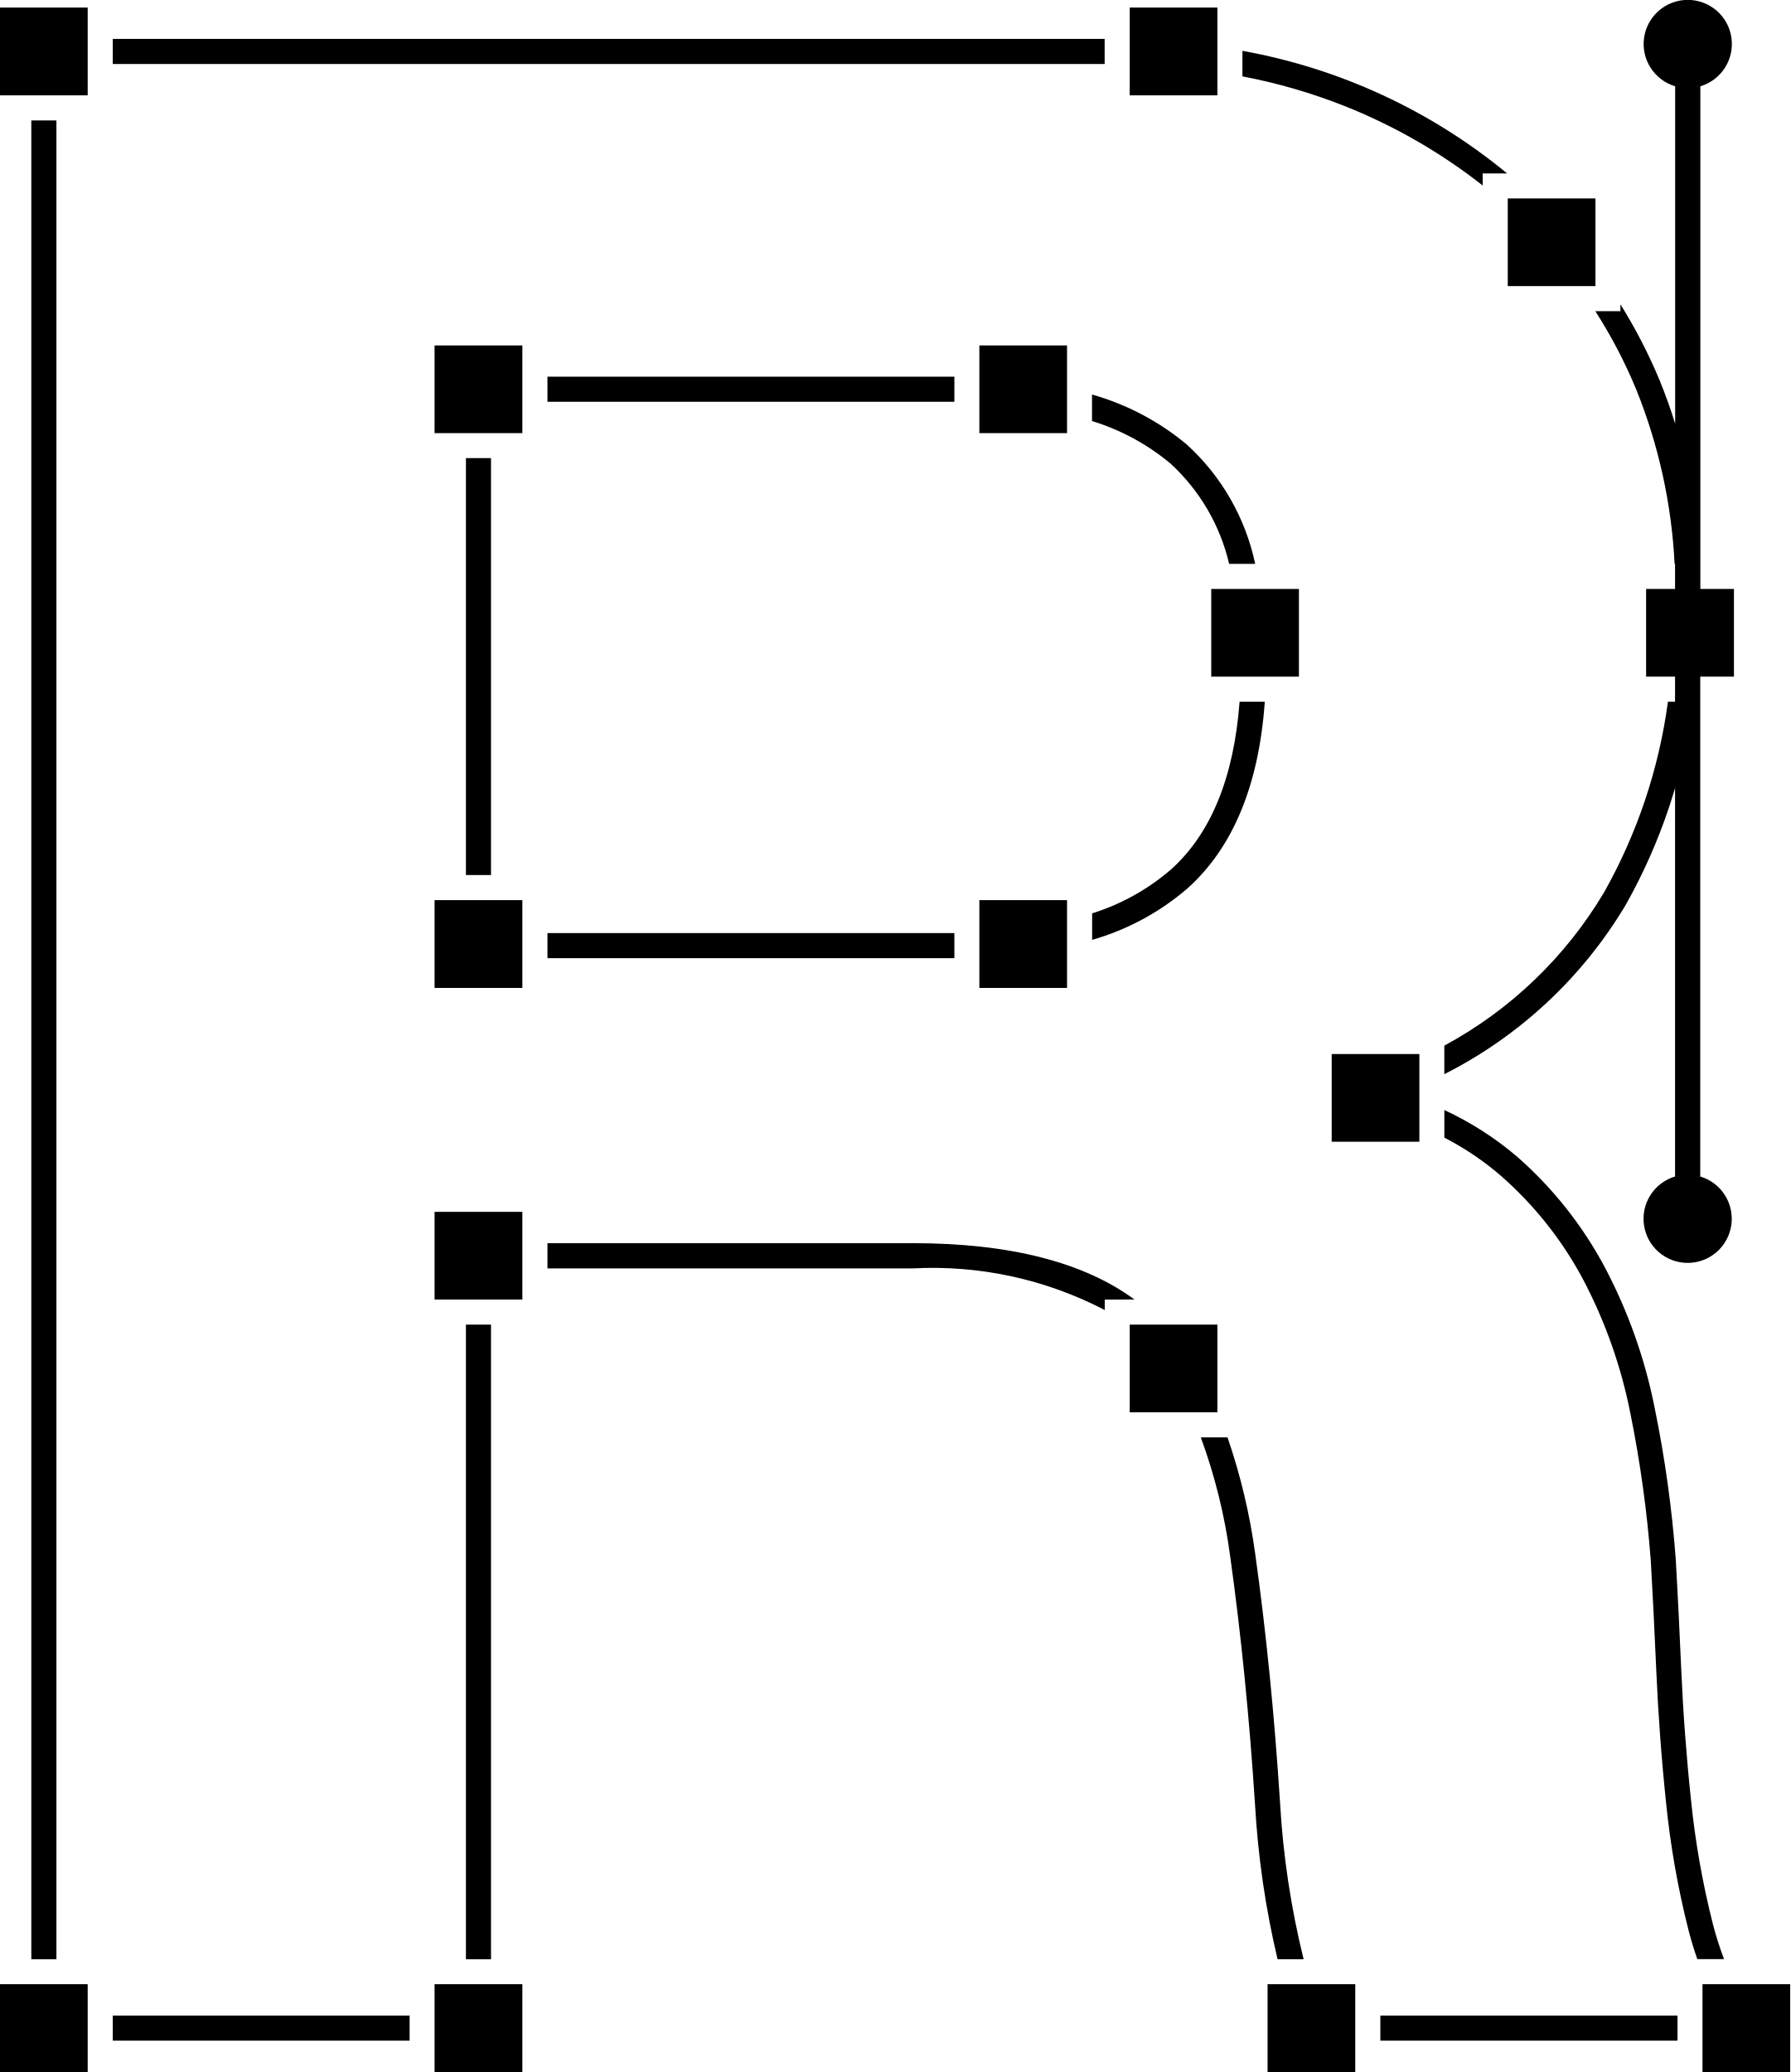
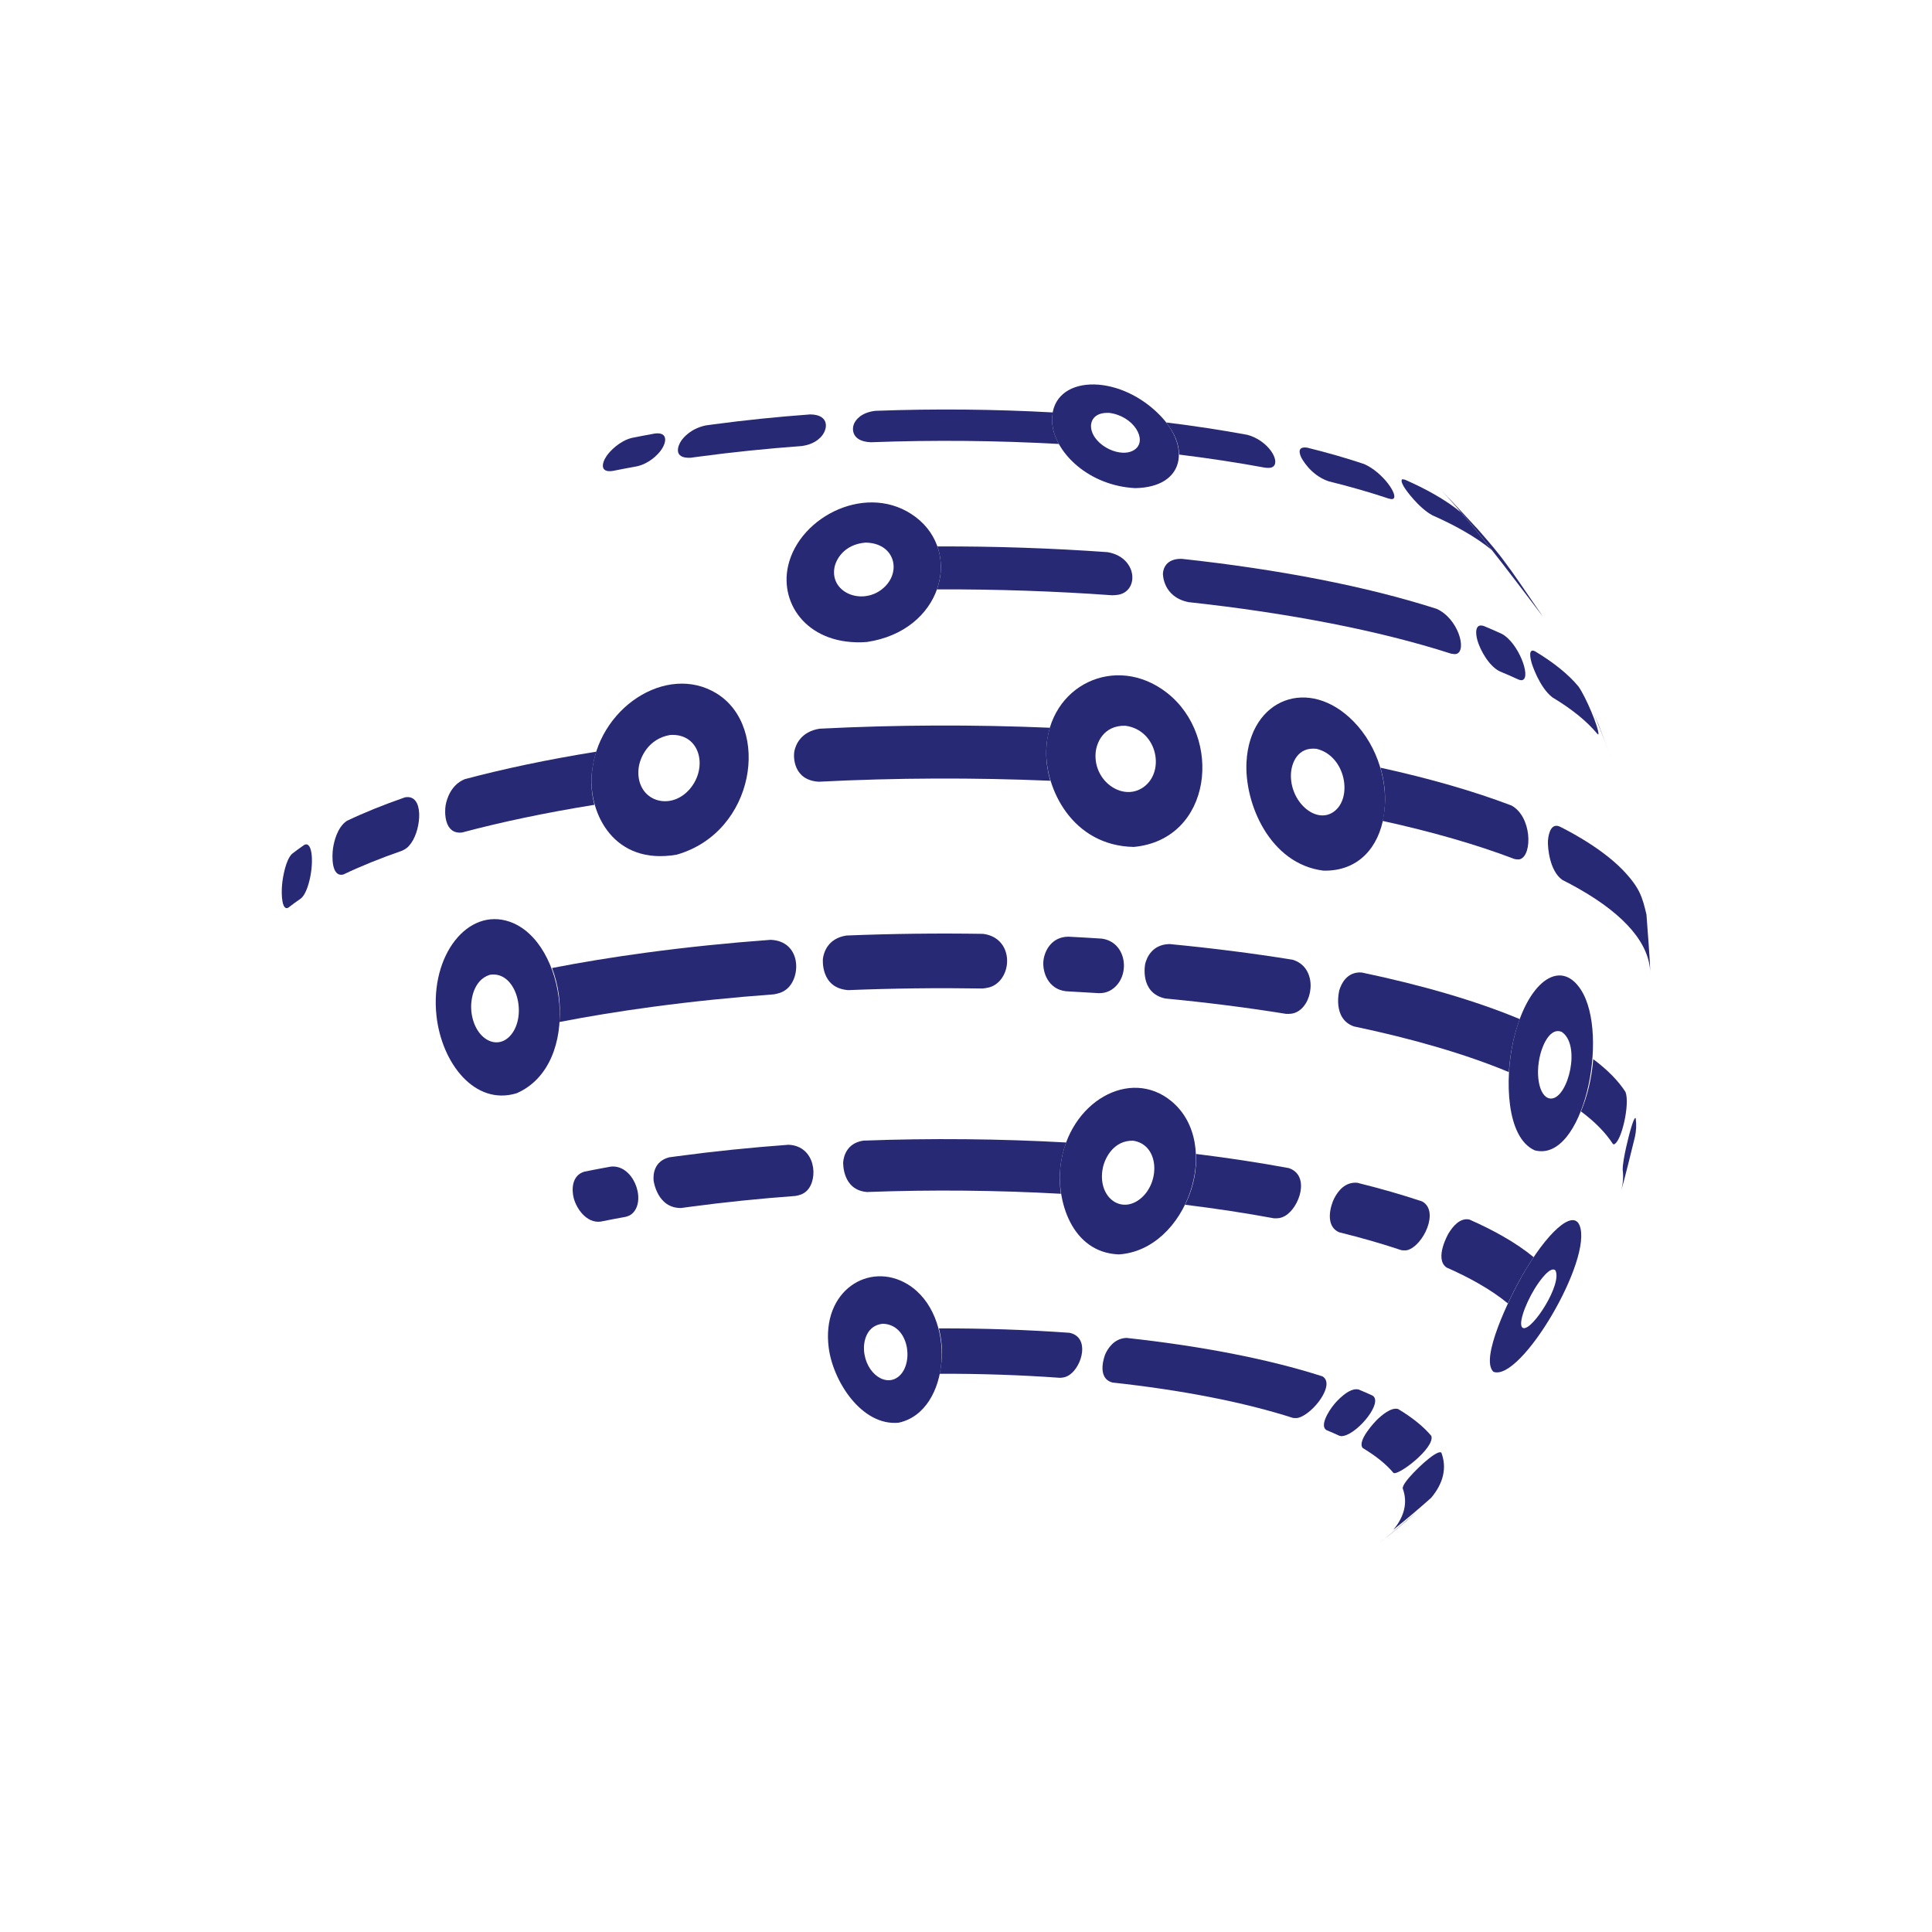
- <svg xmlns="http://www.w3.org/2000/svg" id="Layer_1" data-name="Layer 1" viewBox="0 0 64.926 75.145">
-   <path d="M54.41,42.622a13.324,13.324,0,0,1,3.008,3.785,17.811,17.811,0,0,1,1.711,4.847,43.5,43.5,0,0,1,.742,5.356c.066,1.14.133,2.473.2,4.008s.184,3.14.352,4.75A31.676,31.676,0,0,0,61.238,70c.094.364.2.711.32,1.051h.969a11.93,11.93,0,0,1-.406-1.277,31,31,0,0,1-.793-4.5c-.168-1.59-.285-3.168-.352-4.695-.066-1.543-.133-2.879-.2-4.028a43.593,43.593,0,0,0-.762-5.476,18.711,18.711,0,0,0-1.8-5.094A14.236,14.236,0,0,0,55,41.93a11.559,11.559,0,0,0-2.617-1.672v1A10.445,10.445,0,0,1,54.41,42.622Z" />
-   <path d="M48.761,3.844a20.148,20.148,0,0,1,5.012,2.883V6.29h.887a20.916,20.916,0,0,0-9.6-4.446V2.77A20.481,20.481,0,0,1,48.761,3.844Z" />
-   <path d="M58.175,32.364a15.076,15.076,0,0,1-5.793,5.558v1.035a16.141,16.141,0,0,0,6.579-6.14A20.315,20.315,0,0,0,61.41,25.45h-.918A19.334,19.334,0,0,1,58.175,32.364Z" />
-   <rect x="4.09" y="1.411" width="35.973" height="0.91" />
-   <rect x="1.136" y="4.368" width="0.91" height="66.688" />
-   <path d="M46.425,65.391c-.2-3.129-.5-6.18-.906-9.07a22.163,22.163,0,0,0-1-4.192H43.55a20.271,20.271,0,0,1,1.067,4.321c.4,2.867.7,5.894.9,9a32.259,32.259,0,0,0,.817,5.605h.945A31,31,0,0,1,46.425,65.391Z" />
-   <rect x="16.898" y="48.04" width="0.91" height="23.016" />
-   <path d="M41.144,47.129c-1.844-1.355-4.535-2.043-8.027-2.043H19.855V46H33.121a13.5,13.5,0,0,1,6.945,1.511v-.379Z" />
-   <rect x="4.09" y="73.098" width="10.766" height="0.91" />
-   <rect x="50.062" y="73.098" width="10.777" height="0.91" />
-   <path d="M42.457,16.817a7.146,7.146,0,0,1,2.121,3.633h.945a8.125,8.125,0,0,0-2.473-4.321,9.294,9.294,0,0,0-3.445-1.82v.961A8.18,8.18,0,0,1,42.457,16.817Z" />
-   <rect x="19.855" y="33.84" width="14.758" height="0.91" />
-   <rect x="19.855" y="13.661" width="14.758" height="0.91" />
-   <rect x="16.898" y="16.614" width="0.91" height="15.121" />
-   <path d="M42.453,31.547a8.081,8.081,0,0,1-2.844,1.578v.961a9.161,9.161,0,0,0,3.449-1.859c1.653-1.473,2.6-3.75,2.813-6.777h-.914C44.75,28.2,43.914,30.247,42.453,31.547Z" />
-   <rect y="0.274" width="3.18" height="3.184" />
-   <rect x="40.972" y="0.274" width="3.18" height="3.184" />
-   <rect x="15.761" y="12.528" width="3.184" height="3.18" />
-   <rect x="15.761" y="32.645" width="3.184" height="3.184" />
-   <rect x="15.761" y="43.95" width="3.184" height="3.18" />
-   <rect x="40.972" y="48.04" width="3.18" height="3.18" />
-   <rect x="15.761" y="71.961" width="3.184" height="3.184" />
-   <rect y="71.961" width="3.18" height="3.184" />
-   <rect x="45.972" y="71.961" width="3.18" height="3.184" />
-   <rect x="61.746" y="71.961" width="3.18" height="3.184" />
-   <rect x="48.297" y="38.227" width="3.18" height="3.18" />
-   <rect x="43.929" y="21.36" width="3.18" height="3.18" />
-   <rect x="35.519" y="12.528" width="3.18" height="3.18" />
-   <rect x="35.519" y="32.645" width="3.18" height="3.184" />
-   <rect x="54.683" y="7.196" width="3.18" height="3.18" />
-   <path d="M62.886,24.54V21.36H61.668V3.129a1.6,1.6,0,1,0-.914,0V15.368q-.246-.8-.563-1.575a19.144,19.144,0,0,0-1.422-2.757v.25h-.91a17.937,17.937,0,0,1,1.488,2.851,19.486,19.486,0,0,1,1.387,6.313h.016v.91H59.7v3.18H60.75V42.668a1.6,1.6,0,1,0,.914,0V24.54Z" />
+ <svg xmlns="http://www.w3.org/2000/svg" version="1.1" id="Layer_2" x="0px" y="0px" width="600px" height="600px" viewBox="0 0 600 600" enable-background="new 0 0 600 600" xml:space="preserve">
+   <g>
+     <g>
+       <path fill="#282974" d="M442.278,454.196c2.008-1.752,4.566-3.704,5.355-3.058c1.762,4.732,0.631,9.464-3.158,14.005    c-3.813,3.403-7.334,6.383-11.775,9.962c3.491-4.185,4.532-8.545,2.91-12.905C435.693,460.036,442.212,454.254,442.278,454.196" />
+       <path fill="#282974" d="M332.17,413.915c6.349,1.366,3.964,10.283,0.048,13.016c-1.211,0.846-2.17,0.909-3.015,0.965    c-12.149-0.872-24.727-1.303-37.399-1.258c1.04-4.945,0.973-9.291-0.22-14.089C305.337,412.501,318.987,412.968,332.17,413.915" />
+       <path fill="#282974" d="M427.444,441.118c1.588-1.583,4.578-4.148,6.752-3.538c4.548,2.736,7.972,5.537,10.322,8.364    c1.186,3.701-10.408,12.545-11.779,11.47c-2.166-2.605-5.321-5.186-9.513-7.707C421.26,447.469,427.381,441.18,427.444,441.118" />
+       <path fill="#282974" d="M414.395,436.045c0.459-0.553,4.572-5.37,7.591-4.499c1.477,0.61,2.904,1.233,4.279,1.87    c3.29,2.058-4.205,11.337-8.853,12.481c-0.797,0.196-1.121,0.092-1.495-0.029c-1.267-0.586-2.583-1.161-3.944-1.723    C409.835,442.938,412.324,438.536,414.395,436.045" />
+       <path fill="#282974" d="M343.225,420.62c0.652-1.497,2.603-4.993,6.631-5.116c23.102,2.508,44.111,6.556,60.832,11.932    c4.153,2.393-2.812,11.585-7.432,12.857c-0.49,0.135-1.189,0.125-1.693,0.064c-15.41-4.954-34.771-8.685-56.061-10.996    C340.281,427.983,343.193,420.693,343.225,420.62" />
+       <path fill="#282974" d="M436.897,472.248c1.042-0.886,2.077-1.78,3.096-2.692c-3.997,3.336-9.258,7.874-13.384,11.049    C429.282,478.509,433.237,475.357,436.897,472.248" />
+       <path fill="#282974" d="M268.325,419.385c-0.201-2.837,0.803-7.774,5.843-8.285c7.937,0.238,9.648,11.634,5.366,15.969    C275.443,431.211,268.844,426.686,268.325,419.385 M257.367,418.58c1.351,10.418,10.25,24.306,21.672,23.258    c16.311-3.393,18.334-33.509,2.886-42.966C270.028,391.589,255.05,400.72,257.367,418.58" />
+       <path fill="#282974" d="M449.81,383.132c1.397-2.354,3.667-5.026,6.55-4.385c3.685,1.625,7.093,3.32,10.197,5.085    c3.812,2.165,7.047,4.366,9.725,6.59c-3,4.535-5.472,8.966-8.012,14.366c-2.56-2.125-5.654-4.23-9.297-6.3    c-2.968-1.686-6.226-3.307-9.749-4.86C445.359,390.893,449.764,383.209,449.81,383.132" />
+       <path fill="#282974" d="M261.86,360.927c0.145-1.743,1.044-5.884,6.231-6.695c21.174-0.789,42.46-0.57,63.005,0.575    c-1.897,5.382-2.399,10.296-1.627,15.932c-19.641-1.095-39.991-1.304-60.234-0.549    C261.488,369.569,261.853,361.013,261.86,360.927" />
+       <path fill="#282974" d="M202.988,366.661c-0.158-1.744-0.011-5.941,4.766-7.234c0.879-0.123,1.763-0.244,2.652-0.363    c11.266-1.515,22.81-2.694,34.487-3.551c8.445,0.376,9.368,10.706,5.664,14.302c-1.179,1.145-2.466,1.396-3.5,1.599    c-11.162,0.819-22.199,1.947-32.97,3.395c-0.85,0.114-1.695,0.23-2.535,0.347C204.105,375.275,202.996,366.747,202.988,366.661" />
+       <path fill="#282974" d="M414.285,372.301c1.225-2.458,3.475-5.317,7.237-4.979c7.167,1.771,13.904,3.704,20.132,5.789    c5.473,2.984,0.339,13.739-4.544,15.113c-0.562,0.158-1.369,0.102-1.945,0.014c-5.954-1.994-12.395-3.841-19.247-5.535    C411.324,380.757,413.249,374.381,414.285,372.301" />
+       <path fill="#282974" d="M368.467,373.242c3.248-7.06,3.038-12.941,2.97-14.874c10.007,1.232,19.654,2.701,28.821,4.397    c6.742,2.275,3.303,12.281-1.181,14.851c-1.432,0.82-2.572,0.771-3.488,0.73c-8.764-1.62-17.987-3.025-27.553-4.203    C368.165,373.873,368.342,373.514,368.467,373.242" />
+       <path fill="#282974" d="M178.162,372.032c-0.646-2.512-0.656-7.063,3.405-8.185c2.637-0.53,5.334-1.044,8.091-1.54    c6.848-0.764,10.944,9.809,7.077,14.186c-0.9,1.018-1.891,1.268-2.483,1.416c-2.635,0.474-5.214,0.966-7.735,1.473    C182.202,379.939,179.034,375.419,178.162,372.032" />
+       <path fill="#282974" d="M476.607,400.222c1.692-2.769,4.948-7.089,6.423-5.714c2.248,4.117-6.988,18.528-9.894,17.948    C471.159,412.062,473.419,405.441,476.607,400.222 M472.568,396.452c-3.645,6.411-13.08,25.603-8.768,29.571    c8.507,3.221,31.003-35.032,26.745-45.478C488.489,375.5,480.425,382.636,472.568,396.452" />
+       <path fill="#282974" d="M342.517,362.594c0.696-3.168,3.459-8.489,9.398-8.34c8.219,1.256,8.471,13.088,2.166,18.082    c-5.963,4.724-12.877-0.416-11.744-8.73C342.379,363.3,342.451,362.895,342.517,362.594 M329.389,361.727    c-1.433,10.908,3.322,27.3,18.081,27.84c21.148-1.366,32.43-34.275,16.314-47.587C350.915,331.352,331.95,342.241,329.389,361.727    " />
+       <path fill="#282974" d="M415.943,307.512c0.523-1.76,2.247-5.82,6.95-5.497c18.811,3.949,35.487,8.804,49.077,14.472    c-1.917,5.298-2.96,10.376-3.382,16.465c-13.332-5.56-29.691-10.322-48.145-14.196C413.658,316.339,415.917,307.6,415.943,307.512    " />
+       <path fill="#282974" d="M355.65,299.329c0.446-1.803,2.073-6.012,7.542-6.145c13.252,1.269,26.064,2.897,38.231,4.864    c7.565,2.245,6.761,12.86,1.77,15.982c-1.452,0.908-2.761,0.867-3.813,0.834c-11.937-1.93-24.507-3.527-37.509-4.772    C353.806,308.337,355.628,299.418,355.65,299.329" />
+       <path fill="#282974" d="M255.569,297.678c0.261-1.852,1.494-6.255,7.296-7.144c14.162-0.572,28.38-0.738,42.449-0.517    c8.881,1.144,9.301,11.789,4.021,15.6c-1.533,1.107-3.039,1.251-4.249,1.368c-13.803-0.217-27.753-0.054-41.647,0.507    C254.672,306.872,255.556,297.769,255.569,297.678" />
+       <path fill="#282974" d="M239.311,291.87c9.417,0.373,9.58,11.356,5.134,15.193c-1.435,1.238-2.921,1.516-4.115,1.739    c-12.764,0.937-25.384,2.226-37.701,3.882c-10.225,1.375-19.859,2.952-28.871,4.705c0.433-6.078-0.279-11.249-2.308-16.766    c9.187-1.788,19.009-3.395,29.435-4.798C213.438,294.139,226.301,292.825,239.311,291.87" />
+       <path fill="#282974" d="M506.128,351.745c1.199-4.354,1.605-4.515,1.778-4.585c0.029,0.081,0.067,0.189,0.095,0.269    c0.236,1.868,0.152,3.731-0.246,5.584c-1.318,5.156-2.887,12.083-4.415,17.181c0.689-2.279,0.895-4.577,0.604-6.882    C503.88,360.066,506.106,351.827,506.128,351.745" />
+       <path fill="#282974" d="M504.808,339.107c1.464,3.678-1.29,15.866-3.683,16.301c-0.094-0.078-0.22-0.183-0.314-0.261    c-2.165-3.356-5.422-6.697-9.819-9.986c2.101-5.161,3.274-10.168,3.803-16.236C499.279,332.278,502.6,335.685,504.808,339.107" />
+       <path fill="#282974" d="M324.065,298.197c0.334-2.695,2.342-7.265,7.75-7.301c3.443,0.176,6.869,0.374,10.275,0.596    c7.632,0.944,9.09,10.991,3.854,15.328c-1.969,1.632-3.866,1.618-4.777,1.612c-3.341-0.218-6.703-0.412-10.081-0.584    C325.493,307.241,323.613,301.839,324.065,298.197" />
+       <path fill="#282974" d="M478.413,327.233c0.851-3.19,3.196-8.206,6.593-6.776c6.041,4.067,2.057,20.118-3.042,20.69    C478.326,341.554,476.501,334.402,478.413,327.233 M469.935,323.413c-2.603,11.647-2.245,29.845,6.699,33.839    c15.057,3.936,23.414-35.887,14.318-49.904C484.41,297.267,474,305.224,469.935,323.413" />
+       <path fill="#282974" d="M146.371,313.967c-0.299-3.145,0.51-9.538,5.714-11.226c7.944-1.363,11.638,11.525,7.039,18.076    c-4.038,5.752-11.228,2.458-12.613-5.779C146.458,314.718,146.402,314.289,146.371,313.967 M135.54,315.346    c1.586,14.892,11.979,28.155,24.922,24.164c20.511-8.931,15.577-47.162-2.21-53.271    C145.232,281.765,133.557,296.727,135.54,315.346" />
+       <path fill="#282974" d="M138.404,250.025c0.339-1.828,1.593-6.269,5.916-8.04c12.12-3.236,25.78-6.116,40.866-8.548    c-1.81,5.85-1.992,10.94-0.591,16.505c-15.167,2.445-28.9,5.34-41.085,8.593C137.836,259.21,138.039,251.994,138.404,250.025" />
+       <path fill="#282974" d="M246.713,233.216c0.375-1.771,1.889-5.989,7.83-6.914c23.887-1.222,48.038-1.29,71.491-0.297    c-1.538,5.515-1.496,10.593,0.135,16.467c-23.576-0.998-47.854-0.93-71.867,0.299    C246.413,242.331,246.309,235.122,246.713,233.216" />
+       <path fill="#282974" d="M429.573,253.98c1.462-7.307-0.288-13.529-0.863-15.574c15.202,3.34,28.943,7.277,40.716,11.762    c6.311,3.465,6.518,15.256,2.711,16.644c-0.519,0.19-1.3,0.06-1.84-0.052c-11.835-4.509-25.65-8.466-40.932-11.824    C429.427,254.649,429.516,254.268,429.573,253.98" />
+       <path fill="#282974" d="M103.437,263.351c0.28-1.848,1.253-6.366,4.243-8.403c5.35-2.556,11.396-5.008,18.11-7.333    c5.967-1.068,5.095,9.73,1.92,14.189c-1.052,1.478-1.645,1.782-2.826,2.39c-6.748,2.336-12.826,4.802-18.203,7.371    C102.866,272.572,103.066,265.801,103.437,263.351" />
+       <path fill="#282974" d="M87.614,274.611c0.239-2.489,1.189-7.665,3.076-9.44c1.177-0.929,2.437-1.85,3.777-2.761    c2.678-1.452,3.109,6.055,1.368,12.05c-0.994,3.424-2.079,4.313-2.435,4.605c-1.347,0.917-2.614,1.842-3.797,2.776    C87.656,283.067,87.266,278.251,87.614,274.611" />
+       <path fill="#282974" d="M480.725,261.25c0.028-0.601,0.364-5.833,3.517-4.615c0.107,0.042,12.399,5.894,19.795,13.62    c5.314,5.55,6.013,8.458,7.283,13.737c0.361,5.45,1.045,12.709,1.18,18.169c-0.208-8.804-7.376-17.744-22.266-26.203    c-1.61-0.915-3.293-1.814-5.044-2.696C481.153,270.399,480.642,263.059,480.725,261.25" />
+       <path fill="#282974" d="M198.329,238.535c0.41-3.259,2.931-9.092,9.776-10.283c9.267-0.614,11.857,9.974,6.189,16.697    c-5.748,6.817-15.487,4.197-16.032-4.313C198.222,240.006,198.251,239.16,198.329,238.535 M183.745,240.694    c-0.877,11.992,6.916,28.142,26.43,24.724c24.428-6.994,29.226-39.673,12.381-50.058    C207.023,205.783,185.26,219.989,183.745,240.694" />
+       <path fill="#282974" d="M340.256,233.813c0.261-3.193,2.492-8.561,9.2-8.429c9.589,1.234,12.367,13.413,6.266,18.601    C349.338,249.412,339.509,242.948,340.256,233.813 M324.921,233.011c-0.346,11.896,8.058,29.661,27.195,30.013    c24.446-2.316,27.815-34.215,10.263-47.892C346.514,202.77,325.51,212.795,324.921,233.011" />
+       <path fill="#282974" d="M400.921,240.263c0.164-3.176,2.014-8.376,7.909-7.716c9.085,2.133,11.426,15.357,5.29,19.607    C408.498,256.046,400.48,248.823,400.921,240.263 M387.113,236.606c-0.712,12.847,7.205,31.734,23.921,33.784    c21.889,0.434,24.927-30.411,9.331-46.333C406.541,209.945,388.206,216.865,387.113,236.606" />
+       <path fill="#282974" d="M495.864,223.781c-0.515-1.282-1.027-2.565-1.576-3.833l2.092,4.928l3.877,10.18l-0.106-0.29    C499.35,232.639,497.49,227.826,495.864,223.781" />
+       <path fill="#282974" d="M291.241,182.215c1.947-6.185,0.382-10.95-0.132-12.516c17.901-0.063,35.668,0.545,52.829,1.777    c8.221,1.359,9.708,9.777,5.286,12.512c-1.316,0.814-2.724,0.849-3.856,0.877c-17.672-1.27-35.969-1.895-54.403-1.83    C291.048,182.789,291.163,182.463,291.241,182.215" />
+       <path fill="#282974" d="M475.69,205.995c-0.342-1.17-1.277-4.895,1.061-3.712c5.921,3.561,10.378,7.208,13.438,10.887    c2.301,3.201,6.377,12.918,6.23,14.853c-0.047,0.014-0.108,0.032-0.155,0.045c-0.087-0.08-0.202-0.187-0.288-0.266    c-3.151-3.789-7.741-7.544-13.839-11.211C478.016,213.457,475.711,206.068,475.69,205.995" />
+       <path fill="#282974" d="M458.842,198.929c-0.615-2.136-0.882-5.489,2.015-4.501c1.922,0.794,3.78,1.606,5.571,2.434    c5.054,2.7,9.084,13.272,6.454,14.309c-0.469,0.185-0.909,0.015-1.375-0.164c-1.844-0.853-3.757-1.689-5.737-2.507    C462.427,206.887,459.706,201.932,458.842,198.929" />
+       <path fill="#282974" d="M361.157,178.119c0.093-1.392,0.845-4.624,5.803-4.574c30.074,3.265,57.423,8.535,79.19,15.533    c6.654,2.947,9.47,12.838,6.231,13.979c-0.497,0.175-1.238,0.031-1.756-0.065c-22.416-7.207-50.579-12.634-81.549-15.996    C361.039,185.344,361.152,178.19,361.157,178.119" />
+       <path fill="#282974" d="M259.152,176.228c0.506-2.619,3.105-7.191,9.635-7.717c8.978,0.095,11.312,8.871,5.714,13.974    c-6.096,5.557-16.069,2.073-15.466-5.403C259.056,176.824,259.103,176.482,259.152,176.228 M244.757,175.728    c-2.775,12.234,6.577,24.959,24.431,23.657c23.43-3.484,29.807-27.735,15.205-38.789    C269.769,149.525,248.286,160.166,244.757,175.728" />
+       <path fill="#282974" d="M436.435,151.853c-1.536-2.306-1.161-2.795-1-3.003c0.297-0.025,0.697,0.067,0.981,0.158    c3.22,1.42,6.199,2.902,8.913,4.444c3.331,1.893,6.16,3.817,8.5,5.76c2.997,3.523,5.754,6.901,9.516,11.659    c-2.481-2.06-5.479-4.1-9.01-6.106c-2.877-1.634-6.034-3.205-9.448-4.71C440.431,157.66,436.473,151.911,436.435,151.853" />
+       <path fill="#282974" d="M265.215,131.626c0.451-1.038,2.004-3.51,6.66-4.041c18.507-0.69,37.111-0.498,55.069,0.502    c-0.573,3.243,0.009,6.262,1.885,9.789c-19.035-1.061-38.756-1.264-58.374-0.532C264.264,137.078,264.607,133.025,265.215,131.626    " />
+       <path fill="#282974" d="M211.583,136.848c0.766-1.095,3.035-3.747,7.56-4.725c0.768-0.107,1.541-0.213,2.317-0.318    c9.846-1.324,19.935-2.354,30.14-3.104c6.093,0.038,5.682,4.702,3.144,7.213c-2.074,2.052-4.673,2.445-5.783,2.613    c-10.818,0.794-21.514,1.887-31.952,3.29c-0.823,0.111-1.642,0.223-2.457,0.337C208.88,142.469,210.551,138.325,211.583,136.848" />
+       <path fill="#282974" d="M404.073,141.987c-0.708-1.581-0.955-3.378,1.897-2.963c6.264,1.548,12.152,3.237,17.595,5.06    c5.916,2.516,11.019,10.049,9.027,10.859c-0.371,0.151-0.939-0.023-1.329-0.109c-5.77-1.932-12.012-3.723-18.652-5.364    C406.767,147.499,404.097,142.041,404.073,141.987" />
+       <path fill="#282974" d="M387.385,135.042c6.452,1.733,10.276,8.105,8.019,9.853c-0.668,0.517-1.682,0.427-2.496,0.354    c-8.493-1.571-17.432-2.932-26.703-4.073c-0.105-3.384-1.343-6.46-4.013-9.977C370.939,132.275,379.372,133.56,387.385,135.042" />
+       <path fill="#282974" d="M188.421,141.549c1.057-1.521,4.056-4.641,7.837-5.561c2.304-0.464,4.662-0.913,7.071-1.346    c4.237-0.579,3.814,2.86,1.646,5.58c-0.683,0.857-3.22,3.721-7.187,4.603c-2.554,0.46-5.053,0.936-7.496,1.427    C186.318,146.868,186.805,143.873,188.421,141.549" />
+       <path fill="#282974" d="M461.482,167.373c-1.049-1.27-2.108-2.533-3.193-3.773l0.884,1.009c3.238,4.012,7.689,9.258,10.766,13.393    C469.215,177.044,465.26,171.948,461.482,167.373 M457.768,163.928c6.129,7.474,9.926,12.473,21.196,27.312    c0.065,0.084,0.151,0.197,0.216,0.282c-12.173-17.808-12.405-18.148-20.007-26.912c-3.491-3.726-8.035-8.803-11.668-12.39    l0.049,0.049C450.14,154.893,453.576,158.816,457.768,163.928" />
+       <path fill="#282974" d="M338.859,132.963c-0.258-1.871,0.637-4.974,5.63-4.738c7.595,0.974,11.871,8.319,8.087,11.267    C348.467,142.694,339.621,138.483,338.859,132.963 M326.85,132.177c1.231,8.743,11.396,18.653,25.672,19.418    c15.588-0.288,17.243-12.949,7.615-22.728c-13.095-13.299-33.395-12.402-33.417,1.477    C326.72,130.884,326.772,131.62,326.85,132.177" />
+     </g>
+   </g>
</svg>
